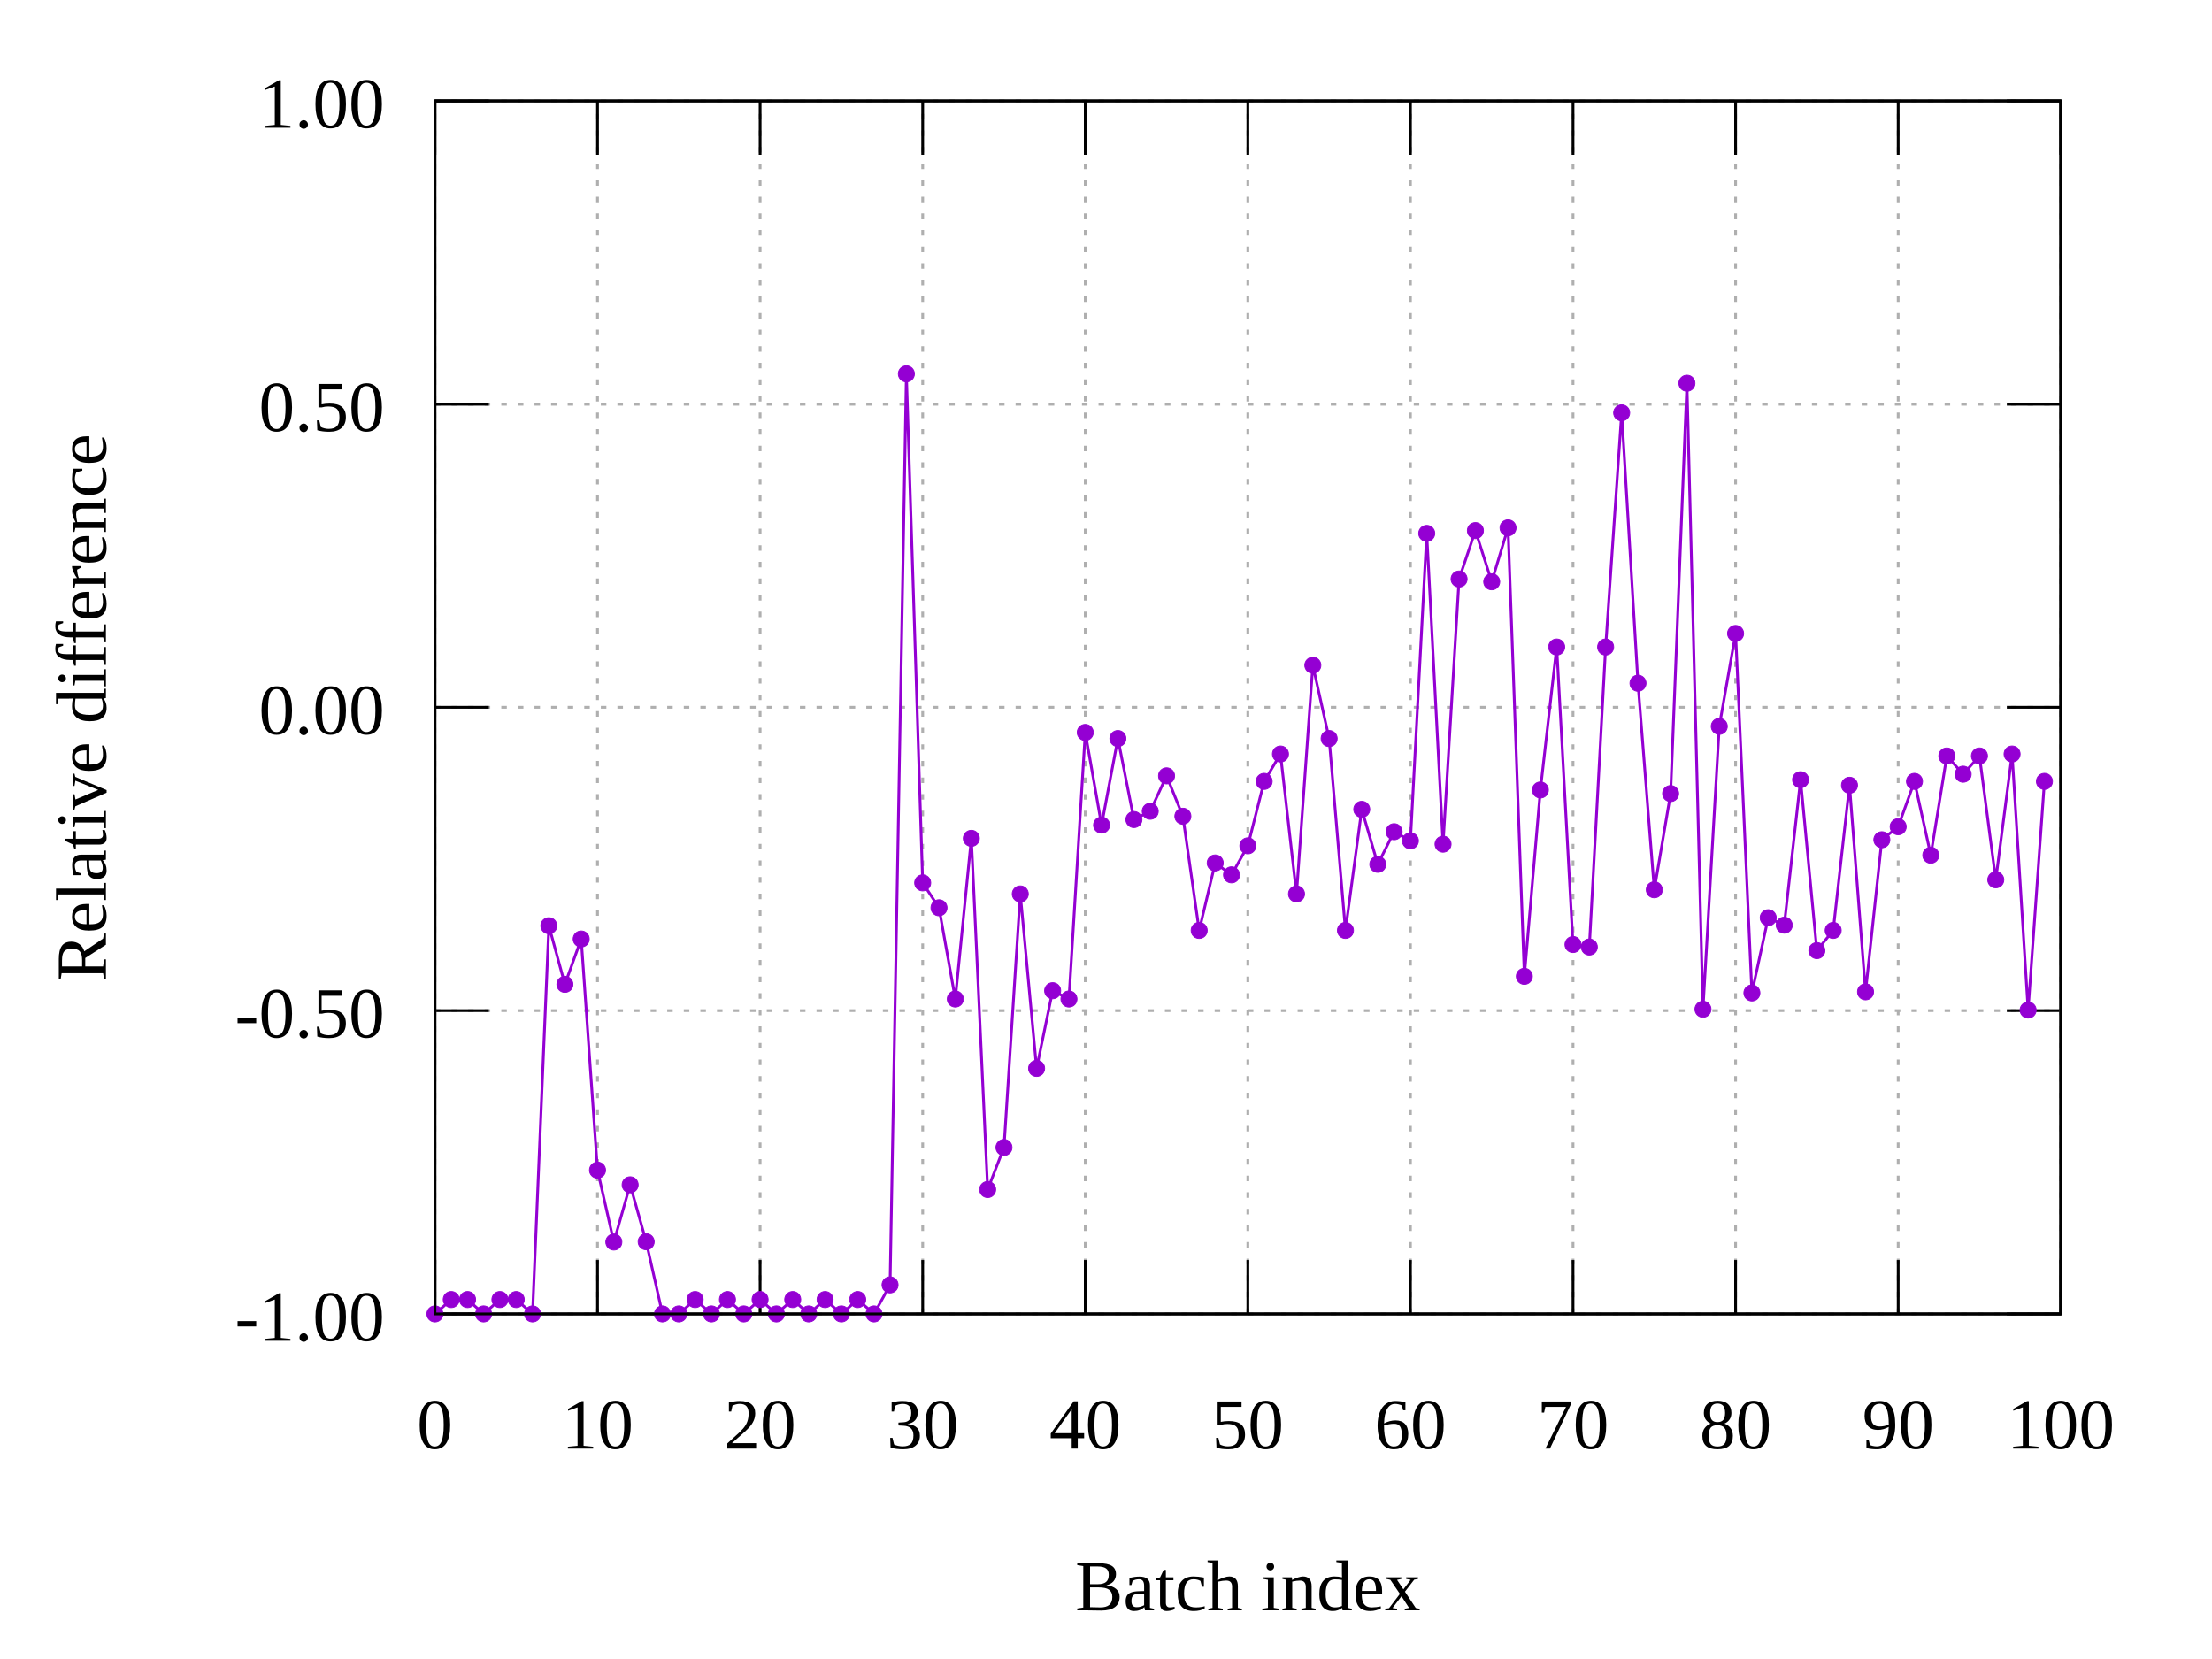
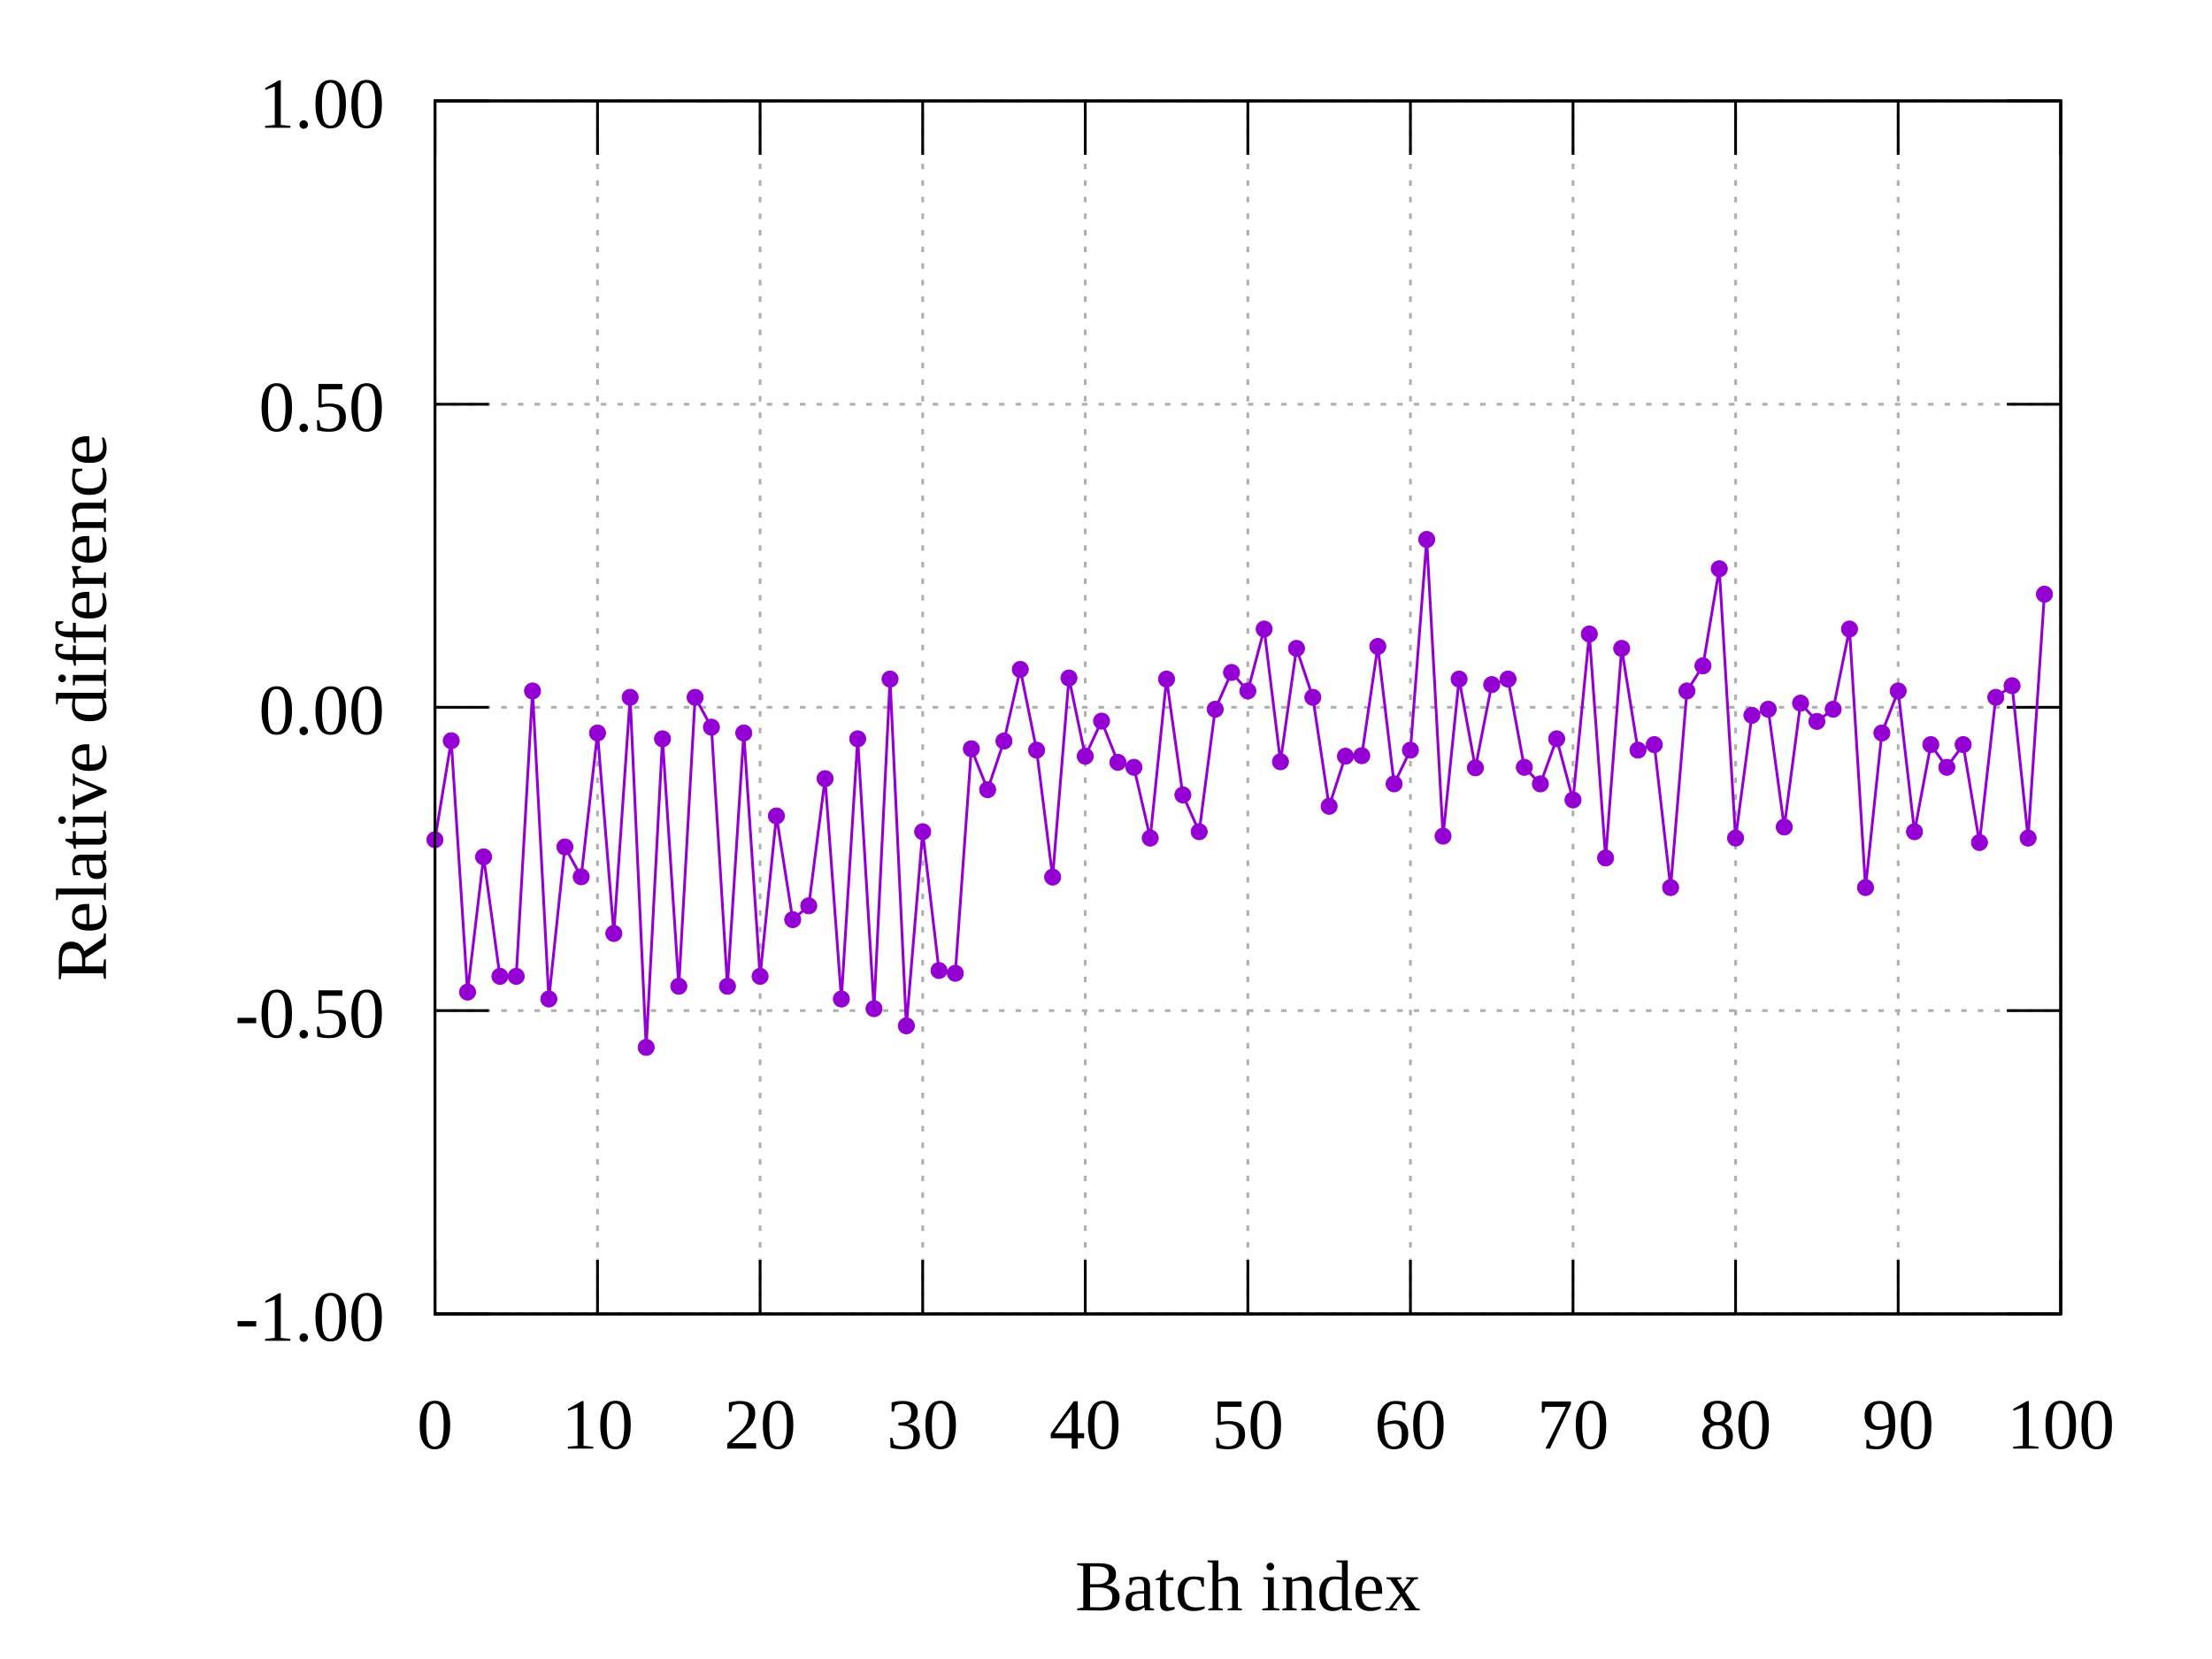
<svg xmlns="http://www.w3.org/2000/svg" xmlns:xlink="http://www.w3.org/1999/xlink" width="800" height="600" viewBox="0 0 800 600">
  <g id="gnuplot_canvas">
    <rect x="0" y="0" width="800" height="600" fill="none" />
    <defs>
      <circle id="gpDot" r="0.5" stroke-width="0.5" />
      <path id="gpPt0" stroke-width="0.103" stroke="currentColor" d="M-1,0 h2 M0,-1 v2" />
      <path id="gpPt1" stroke-width="0.103" stroke="currentColor" d="M-1,-1 L1,1 M1,-1 L-1,1" />
      <path id="gpPt2" stroke-width="0.103" stroke="currentColor" d="M-1,0 L1,0 M0,-1 L0,1 M-1,-1 L1,1 M-1,1 L1,-1" />
      <rect id="gpPt3" stroke-width="0.103" stroke="currentColor" x="-1" y="-1" width="2" height="2" />
      <rect id="gpPt4" stroke-width="0.103" stroke="currentColor" fill="currentColor" x="-1" y="-1" width="2" height="2" />
      <circle id="gpPt5" stroke-width="0.103" stroke="currentColor" cx="0" cy="0" r="1" />
      <use xlink:href="#gpPt5" id="gpPt6" fill="currentColor" stroke="none" />
      <path id="gpPt7" stroke-width="0.103" stroke="currentColor" d="M0,-1.33 L-1.33,0.67 L1.33,0.67 z" />
      <use xlink:href="#gpPt7" id="gpPt8" fill="currentColor" stroke="none" />
      <use xlink:href="#gpPt7" id="gpPt9" stroke="currentColor" transform="rotate(180)" />
      <use xlink:href="#gpPt9" id="gpPt10" fill="currentColor" stroke="none" />
      <use xlink:href="#gpPt3" id="gpPt11" stroke="currentColor" transform="rotate(45)" />
      <use xlink:href="#gpPt11" id="gpPt12" fill="currentColor" stroke="none" />
      <path id="gpPt13" stroke-width="0.103" stroke="currentColor" d="M0,1.330 L1.265,0.411 L0.782,-1.067 L-0.782,-1.076 L-1.265,0.411 z" />
      <use xlink:href="#gpPt13" id="gpPt14" fill="currentColor" stroke="none" />
      <filter id="textbox" filterUnits="objectBoundingBox" x="0" y="0" height="1" width="1">
        <feFlood flood-color="white" flood-opacity="1" result="bgnd" />
        <feComposite in="SourceGraphic" in2="bgnd" operator="atop" />
      </filter>
      <filter id="greybox" filterUnits="objectBoundingBox" x="0" y="0" height="1" width="1">
        <feFlood flood-color="lightgrey" flood-opacity="1" result="grey" />
        <feComposite in="SourceGraphic" in2="grey" operator="atop" />
      </filter>
    </defs>
    <g fill="none" color="white" stroke="currentColor" stroke-width="1.00" stroke-linecap="butt" stroke-linejoin="miter">
</g>
    <g fill="none" color="black" stroke="currentColor" stroke-width="1.00" stroke-linecap="butt" stroke-linejoin="miter">
</g>
    <g fill="none" color="gray" stroke="currentColor" stroke-width="1.00" stroke-linecap="butt" stroke-linejoin="miter">
      <path stroke="rgb(175, 175, 175)" stroke-dasharray="2,4" class="gridline" d="M157.3,475.2 L745.3,475.2  " />
    </g>
    <g fill="none" color="black" stroke="currentColor" stroke-width="1.00" stroke-linecap="butt" stroke-linejoin="miter">
      <path stroke="black" d="M157.3,475.2 L176.8,475.2 M745.3,475.2 L725.8,475.2  " />
      <g transform="translate(139.1,484.9)" stroke="none" fill="black" font-family="Times New Roman" font-size="26.00" text-anchor="end">
        <text>
          <tspan font-family="Times New Roman">-1.00</tspan>
        </text>
      </g>
    </g>
    <g fill="none" color="black" stroke="currentColor" stroke-width="1.00" stroke-linecap="butt" stroke-linejoin="miter">
</g>
    <g fill="none" color="gray" stroke="currentColor" stroke-width="1.00" stroke-linecap="butt" stroke-linejoin="miter">
      <path stroke="rgb(175, 175, 175)" stroke-dasharray="2,4" class="gridline" d="M157.3,365.5 L745.3,365.5  " />
    </g>
    <g fill="none" color="black" stroke="currentColor" stroke-width="1.00" stroke-linecap="butt" stroke-linejoin="miter">
      <path stroke="black" d="M157.3,365.5 L176.8,365.5 M745.3,365.5 L725.8,365.5  " />
      <g transform="translate(139.1,375.2)" stroke="none" fill="black" font-family="Times New Roman" font-size="26.00" text-anchor="end">
        <text>
          <tspan font-family="Times New Roman">-0.50</tspan>
        </text>
      </g>
    </g>
    <g fill="none" color="black" stroke="currentColor" stroke-width="1.00" stroke-linecap="butt" stroke-linejoin="miter">
</g>
    <g fill="none" color="gray" stroke="currentColor" stroke-width="1.00" stroke-linecap="butt" stroke-linejoin="miter">
      <path stroke="rgb(175, 175, 175)" stroke-dasharray="2,4" class="gridline" d="M157.3,255.8 L745.3,255.8  " />
    </g>
    <g fill="none" color="black" stroke="currentColor" stroke-width="1.00" stroke-linecap="butt" stroke-linejoin="miter">
      <path stroke="black" d="M157.3,255.8 L176.8,255.8 M745.3,255.8 L725.8,255.8  " />
      <g transform="translate(139.1,265.5)" stroke="none" fill="black" font-family="Times New Roman" font-size="26.00" text-anchor="end">
        <text>
          <tspan font-family="Times New Roman">0.00</tspan>
        </text>
      </g>
    </g>
    <g fill="none" color="black" stroke="currentColor" stroke-width="1.00" stroke-linecap="butt" stroke-linejoin="miter">
</g>
    <g fill="none" color="gray" stroke="currentColor" stroke-width="1.00" stroke-linecap="butt" stroke-linejoin="miter">
      <path stroke="rgb(175, 175, 175)" stroke-dasharray="2,4" class="gridline" d="M157.3,146.2 L745.3,146.2  " />
    </g>
    <g fill="none" color="black" stroke="currentColor" stroke-width="1.00" stroke-linecap="butt" stroke-linejoin="miter">
      <path stroke="black" d="M157.3,146.2 L176.8,146.2 M745.3,146.2 L725.8,146.2  " />
      <g transform="translate(139.1,155.9)" stroke="none" fill="black" font-family="Times New Roman" font-size="26.00" text-anchor="end">
        <text>
          <tspan font-family="Times New Roman">0.50</tspan>
        </text>
      </g>
    </g>
    <g fill="none" color="black" stroke="currentColor" stroke-width="1.00" stroke-linecap="butt" stroke-linejoin="miter">
</g>
    <g fill="none" color="gray" stroke="currentColor" stroke-width="1.00" stroke-linecap="butt" stroke-linejoin="miter">
      <path stroke="rgb(175, 175, 175)" stroke-dasharray="2,4" class="gridline" d="M157.3,36.5 L745.3,36.5  " />
    </g>
    <g fill="none" color="black" stroke="currentColor" stroke-width="1.00" stroke-linecap="butt" stroke-linejoin="miter">
      <path stroke="black" d="M157.3,36.5 L176.8,36.5 M745.3,36.5 L725.8,36.5  " />
      <g transform="translate(139.1,46.2)" stroke="none" fill="black" font-family="Times New Roman" font-size="26.00" text-anchor="end">
        <text>
          <tspan font-family="Times New Roman">1.00</tspan>
        </text>
      </g>
    </g>
    <g fill="none" color="black" stroke="currentColor" stroke-width="1.00" stroke-linecap="butt" stroke-linejoin="miter">
</g>
    <g fill="none" color="gray" stroke="currentColor" stroke-width="1.00" stroke-linecap="butt" stroke-linejoin="miter">
      <path stroke="rgb(175, 175, 175)" stroke-dasharray="2,4" class="gridline" d="M157.3,475.2 L157.3,36.5  " />
    </g>
    <g fill="none" color="black" stroke="currentColor" stroke-width="1.00" stroke-linecap="butt" stroke-linejoin="miter">
      <path stroke="black" d="M157.3,475.2 L157.3,455.7 M157.3,36.5 L157.3,56.0  " />
      <g transform="translate(157.3,523.9)" stroke="none" fill="black" font-family="Times New Roman" font-size="26.00" text-anchor="middle">
        <text>
          <tspan font-family="Times New Roman"> 0</tspan>
        </text>
      </g>
    </g>
    <g fill="none" color="black" stroke="currentColor" stroke-width="1.00" stroke-linecap="butt" stroke-linejoin="miter">
</g>
    <g fill="none" color="gray" stroke="currentColor" stroke-width="1.00" stroke-linecap="butt" stroke-linejoin="miter">
      <path stroke="rgb(175, 175, 175)" stroke-dasharray="2,4" class="gridline" d="M216.1,475.2 L216.1,36.5  " />
    </g>
    <g fill="none" color="black" stroke="currentColor" stroke-width="1.00" stroke-linecap="butt" stroke-linejoin="miter">
      <path stroke="black" d="M216.1,475.2 L216.1,455.7 M216.1,36.5 L216.1,56.0  " />
      <g transform="translate(216.1,523.9)" stroke="none" fill="black" font-family="Times New Roman" font-size="26.00" text-anchor="middle">
        <text>
          <tspan font-family="Times New Roman"> 10</tspan>
        </text>
      </g>
    </g>
    <g fill="none" color="black" stroke="currentColor" stroke-width="1.00" stroke-linecap="butt" stroke-linejoin="miter">
</g>
    <g fill="none" color="gray" stroke="currentColor" stroke-width="1.00" stroke-linecap="butt" stroke-linejoin="miter">
      <path stroke="rgb(175, 175, 175)" stroke-dasharray="2,4" class="gridline" d="M274.9,475.2 L274.9,36.5  " />
    </g>
    <g fill="none" color="black" stroke="currentColor" stroke-width="1.00" stroke-linecap="butt" stroke-linejoin="miter">
      <path stroke="black" d="M274.9,475.2 L274.9,455.7 M274.9,36.5 L274.9,56.0  " />
      <g transform="translate(274.9,523.9)" stroke="none" fill="black" font-family="Times New Roman" font-size="26.00" text-anchor="middle">
        <text>
          <tspan font-family="Times New Roman"> 20</tspan>
        </text>
      </g>
    </g>
    <g fill="none" color="black" stroke="currentColor" stroke-width="1.00" stroke-linecap="butt" stroke-linejoin="miter">
</g>
    <g fill="none" color="gray" stroke="currentColor" stroke-width="1.00" stroke-linecap="butt" stroke-linejoin="miter">
      <path stroke="rgb(175, 175, 175)" stroke-dasharray="2,4" class="gridline" d="M333.7,475.2 L333.7,36.5  " />
    </g>
    <g fill="none" color="black" stroke="currentColor" stroke-width="1.00" stroke-linecap="butt" stroke-linejoin="miter">
      <path stroke="black" d="M333.7,475.2 L333.7,455.7 M333.7,36.5 L333.7,56.0  " />
      <g transform="translate(333.7,523.9)" stroke="none" fill="black" font-family="Times New Roman" font-size="26.00" text-anchor="middle">
        <text>
          <tspan font-family="Times New Roman"> 30</tspan>
        </text>
      </g>
    </g>
    <g fill="none" color="black" stroke="currentColor" stroke-width="1.00" stroke-linecap="butt" stroke-linejoin="miter">
</g>
    <g fill="none" color="gray" stroke="currentColor" stroke-width="1.00" stroke-linecap="butt" stroke-linejoin="miter">
      <path stroke="rgb(175, 175, 175)" stroke-dasharray="2,4" class="gridline" d="M392.5,475.2 L392.5,36.5  " />
    </g>
    <g fill="none" color="black" stroke="currentColor" stroke-width="1.00" stroke-linecap="butt" stroke-linejoin="miter">
      <path stroke="black" d="M392.5,475.2 L392.5,455.7 M392.5,36.5 L392.5,56.0  " />
      <g transform="translate(392.5,523.9)" stroke="none" fill="black" font-family="Times New Roman" font-size="26.00" text-anchor="middle">
        <text>
          <tspan font-family="Times New Roman"> 40</tspan>
        </text>
      </g>
    </g>
    <g fill="none" color="black" stroke="currentColor" stroke-width="1.00" stroke-linecap="butt" stroke-linejoin="miter">
</g>
    <g fill="none" color="gray" stroke="currentColor" stroke-width="1.00" stroke-linecap="butt" stroke-linejoin="miter">
      <path stroke="rgb(175, 175, 175)" stroke-dasharray="2,4" class="gridline" d="M451.3,475.2 L451.3,36.5  " />
    </g>
    <g fill="none" color="black" stroke="currentColor" stroke-width="1.00" stroke-linecap="butt" stroke-linejoin="miter">
      <path stroke="black" d="M451.3,475.2 L451.3,455.7 M451.3,36.5 L451.3,56.0  " />
      <g transform="translate(451.3,523.9)" stroke="none" fill="black" font-family="Times New Roman" font-size="26.00" text-anchor="middle">
        <text>
          <tspan font-family="Times New Roman"> 50</tspan>
        </text>
      </g>
    </g>
    <g fill="none" color="black" stroke="currentColor" stroke-width="1.00" stroke-linecap="butt" stroke-linejoin="miter">
</g>
    <g fill="none" color="gray" stroke="currentColor" stroke-width="1.00" stroke-linecap="butt" stroke-linejoin="miter">
      <path stroke="rgb(175, 175, 175)" stroke-dasharray="2,4" class="gridline" d="M510.1,475.2 L510.1,36.5  " />
    </g>
    <g fill="none" color="black" stroke="currentColor" stroke-width="1.00" stroke-linecap="butt" stroke-linejoin="miter">
      <path stroke="black" d="M510.1,475.2 L510.1,455.7 M510.1,36.5 L510.1,56.0  " />
      <g transform="translate(510.1,523.9)" stroke="none" fill="black" font-family="Times New Roman" font-size="26.00" text-anchor="middle">
        <text>
          <tspan font-family="Times New Roman"> 60</tspan>
        </text>
      </g>
    </g>
    <g fill="none" color="black" stroke="currentColor" stroke-width="1.00" stroke-linecap="butt" stroke-linejoin="miter">
</g>
    <g fill="none" color="gray" stroke="currentColor" stroke-width="1.00" stroke-linecap="butt" stroke-linejoin="miter">
      <path stroke="rgb(175, 175, 175)" stroke-dasharray="2,4" class="gridline" d="M568.9,475.2 L568.9,36.5  " />
    </g>
    <g fill="none" color="black" stroke="currentColor" stroke-width="1.00" stroke-linecap="butt" stroke-linejoin="miter">
      <path stroke="black" d="M568.9,475.2 L568.9,455.7 M568.9,36.5 L568.9,56.0  " />
      <g transform="translate(568.9,523.9)" stroke="none" fill="black" font-family="Times New Roman" font-size="26.00" text-anchor="middle">
        <text>
          <tspan font-family="Times New Roman"> 70</tspan>
        </text>
      </g>
    </g>
    <g fill="none" color="black" stroke="currentColor" stroke-width="1.00" stroke-linecap="butt" stroke-linejoin="miter">
</g>
    <g fill="none" color="gray" stroke="currentColor" stroke-width="1.00" stroke-linecap="butt" stroke-linejoin="miter">
      <path stroke="rgb(175, 175, 175)" stroke-dasharray="2,4" class="gridline" d="M627.7,475.2 L627.7,56.0 L627.7,36.5  " />
    </g>
    <g fill="none" color="black" stroke="currentColor" stroke-width="1.00" stroke-linecap="butt" stroke-linejoin="miter">
      <path stroke="black" d="M627.7,475.2 L627.7,455.7 M627.7,36.5 L627.7,56.0  " />
      <g transform="translate(627.7,523.9)" stroke="none" fill="black" font-family="Times New Roman" font-size="26.00" text-anchor="middle">
        <text>
          <tspan font-family="Times New Roman"> 80</tspan>
        </text>
      </g>
    </g>
    <g fill="none" color="black" stroke="currentColor" stroke-width="1.00" stroke-linecap="butt" stroke-linejoin="miter">
</g>
    <g fill="none" color="gray" stroke="currentColor" stroke-width="1.00" stroke-linecap="butt" stroke-linejoin="miter">
      <path stroke="rgb(175, 175, 175)" stroke-dasharray="2,4" class="gridline" d="M686.5,475.2 L686.5,56.0 L686.5,36.5  " />
    </g>
    <g fill="none" color="black" stroke="currentColor" stroke-width="1.00" stroke-linecap="butt" stroke-linejoin="miter">
      <path stroke="black" d="M686.5,475.2 L686.5,455.7 M686.5,36.5 L686.5,56.0  " />
      <g transform="translate(686.5,523.9)" stroke="none" fill="black" font-family="Times New Roman" font-size="26.00" text-anchor="middle">
        <text>
          <tspan font-family="Times New Roman"> 90</tspan>
        </text>
      </g>
    </g>
    <g fill="none" color="black" stroke="currentColor" stroke-width="1.00" stroke-linecap="butt" stroke-linejoin="miter">
</g>
    <g fill="none" color="gray" stroke="currentColor" stroke-width="1.00" stroke-linecap="butt" stroke-linejoin="miter">
      <path stroke="rgb(175, 175, 175)" stroke-dasharray="2,4" class="gridline" d="M745.3,475.2 L745.3,36.5  " />
    </g>
    <g fill="none" color="black" stroke="currentColor" stroke-width="1.00" stroke-linecap="butt" stroke-linejoin="miter">
      <path stroke="black" d="M745.3,475.2 L745.3,455.7 M745.3,36.5 L745.3,56.0  " />
      <g transform="translate(745.3,523.9)" stroke="none" fill="black" font-family="Times New Roman" font-size="26.00" text-anchor="middle">
        <text>
          <tspan font-family="Times New Roman"> 100</tspan>
        </text>
      </g>
    </g>
    <g fill="none" color="black" stroke="currentColor" stroke-width="1.00" stroke-linecap="butt" stroke-linejoin="miter">
</g>
    <g fill="none" color="black" stroke="currentColor" stroke-width="1.00" stroke-linecap="butt" stroke-linejoin="miter">
      <path stroke="black" d="M157.3,36.5 L157.3,475.2 L745.3,475.2 L745.3,36.5 L157.3,36.5 Z  " />
    </g>
    <g fill="none" color="black" stroke="currentColor" stroke-width="1.00" stroke-linecap="butt" stroke-linejoin="miter">
      <g transform="translate(38.3,255.9) rotate(270)" stroke="none" fill="black" font-family="Times New Roman" font-size="26.00" text-anchor="middle">
        <text>
          <tspan font-family="Times New Roman">Relative difference</tspan>
        </text>
      </g>
    </g>
    <g fill="none" color="black" stroke="currentColor" stroke-width="1.00" stroke-linecap="butt" stroke-linejoin="miter">
      <g transform="translate(451.3,582.4)" stroke="none" fill="black" font-family="Times New Roman" font-size="26.00" text-anchor="middle">
        <text>
          <tspan font-family="Times New Roman">Batch index</tspan>
        </text>
      </g>
    </g>
    <g fill="none" color="black" stroke="currentColor" stroke-width="1.00" stroke-linecap="butt" stroke-linejoin="miter">
</g>
    <g id="gnuplot_plot_1">
      <g fill="none" color="black" stroke="currentColor" stroke-width="1.00" stroke-linecap="butt" stroke-linejoin="miter">
-         <path stroke="rgb(148,   0, 211)" d="M157.3,475.2 L163.2,470.0 L169.1,470.0 L174.9,475.2 L180.8,470.0 L186.7,470.0 L192.6,475.2 L198.5,334.8   L204.3,356.0 L210.2,339.6 L216.1,423.2 L222.0,449.2 L227.9,428.5 L233.7,449.1 L239.6,475.2 L245.5,475.2   L251.4,470.0 L257.3,475.2 L263.1,470.0 L269.0,475.2 L274.9,470.0 L280.8,475.2 L286.7,470.0 L292.5,475.2   L298.4,470.0 L304.3,475.2 L310.2,470.0 L316.1,475.2 L321.9,464.7 L327.8,135.2 L333.7,319.3 L339.6,328.3   L345.5,361.3 L351.3,303.2 L357.2,430.2 L363.1,415.0 L369.0,323.3 L374.9,386.4 L380.7,358.3 L386.6,361.3   L392.5,264.9 L398.4,298.4 L404.3,267.1 L410.1,296.4 L416.0,293.4 L421.9,280.6 L427.8,295.2 L433.7,336.5   L439.5,312.1 L445.4,316.4 L451.3,305.9 L457.2,282.6 L463.1,272.7 L468.9,323.3 L474.8,240.6 L480.7,267.1   L486.6,336.5 L492.5,292.7 L498.3,312.6 L504.2,300.8 L510.1,304.1 L516.0,192.9 L521.9,305.3 L527.7,209.4   L533.6,191.9 L539.5,210.4 L545.4,190.9 L551.3,353.1 L557.1,285.7 L563.0,234.0 L568.9,341.6 L574.8,342.5   L580.7,234.0 L586.5,149.3 L592.4,247.1 L598.3,321.8 L604.2,287.0 L610.1,138.6 L615.9,365.0 L621.8,262.7   L627.7,229.1 L633.6,359.1 L639.5,331.9 L645.3,334.6 L651.2,282.0 L657.1,343.8 L663.0,336.5 L668.9,284.0   L674.7,358.7 L680.6,303.7 L686.5,299.0 L692.4,282.6 L698.3,309.3 L704.1,273.4 L710.0,280.0 L715.9,273.4   L721.8,318.2 L727.7,272.7 L733.5,365.3 L739.4,282.6  " />
-         <use xlink:href="#gpPt6" transform="translate(157.3,475.2) scale(2.92)" color="rgb(148,   0, 211)" />
-         <use xlink:href="#gpPt6" transform="translate(163.2,470.0) scale(2.92)" color="rgb(148,   0, 211)" />
-         <use xlink:href="#gpPt6" transform="translate(169.1,470.0) scale(2.92)" color="rgb(148,   0, 211)" />
-         <use xlink:href="#gpPt6" transform="translate(174.9,475.2) scale(2.92)" color="rgb(148,   0, 211)" />
-         <use xlink:href="#gpPt6" transform="translate(180.8,470.0) scale(2.92)" color="rgb(148,   0, 211)" />
-         <use xlink:href="#gpPt6" transform="translate(186.7,470.0) scale(2.92)" color="rgb(148,   0, 211)" />
-         <use xlink:href="#gpPt6" transform="translate(192.6,475.2) scale(2.92)" color="rgb(148,   0, 211)" />
-         <use xlink:href="#gpPt6" transform="translate(198.5,334.8) scale(2.92)" color="rgb(148,   0, 211)" />
-         <use xlink:href="#gpPt6" transform="translate(204.3,356.0) scale(2.92)" color="rgb(148,   0, 211)" />
-         <use xlink:href="#gpPt6" transform="translate(210.2,339.6) scale(2.92)" color="rgb(148,   0, 211)" />
-         <use xlink:href="#gpPt6" transform="translate(216.1,423.2) scale(2.92)" color="rgb(148,   0, 211)" />
-         <use xlink:href="#gpPt6" transform="translate(222.0,449.2) scale(2.92)" color="rgb(148,   0, 211)" />
-         <use xlink:href="#gpPt6" transform="translate(227.9,428.5) scale(2.92)" color="rgb(148,   0, 211)" />
-         <use xlink:href="#gpPt6" transform="translate(233.7,449.1) scale(2.92)" color="rgb(148,   0, 211)" />
-         <use xlink:href="#gpPt6" transform="translate(239.6,475.2) scale(2.92)" color="rgb(148,   0, 211)" />
-         <use xlink:href="#gpPt6" transform="translate(245.5,475.2) scale(2.92)" color="rgb(148,   0, 211)" />
-         <use xlink:href="#gpPt6" transform="translate(251.4,470.0) scale(2.92)" color="rgb(148,   0, 211)" />
-         <use xlink:href="#gpPt6" transform="translate(257.3,475.2) scale(2.92)" color="rgb(148,   0, 211)" />
-         <use xlink:href="#gpPt6" transform="translate(263.1,470.0) scale(2.92)" color="rgb(148,   0, 211)" />
-         <use xlink:href="#gpPt6" transform="translate(269.0,475.2) scale(2.92)" color="rgb(148,   0, 211)" />
-         <use xlink:href="#gpPt6" transform="translate(274.9,470.0) scale(2.92)" color="rgb(148,   0, 211)" />
-         <use xlink:href="#gpPt6" transform="translate(280.8,475.2) scale(2.92)" color="rgb(148,   0, 211)" />
-         <use xlink:href="#gpPt6" transform="translate(286.7,470.0) scale(2.92)" color="rgb(148,   0, 211)" />
-         <use xlink:href="#gpPt6" transform="translate(292.5,475.2) scale(2.92)" color="rgb(148,   0, 211)" />
-         <use xlink:href="#gpPt6" transform="translate(298.4,470.0) scale(2.92)" color="rgb(148,   0, 211)" />
-         <use xlink:href="#gpPt6" transform="translate(304.3,475.2) scale(2.92)" color="rgb(148,   0, 211)" />
-         <use xlink:href="#gpPt6" transform="translate(310.2,470.0) scale(2.92)" color="rgb(148,   0, 211)" />
-         <use xlink:href="#gpPt6" transform="translate(316.1,475.2) scale(2.92)" color="rgb(148,   0, 211)" />
-         <use xlink:href="#gpPt6" transform="translate(321.9,464.7) scale(2.92)" color="rgb(148,   0, 211)" />
-         <use xlink:href="#gpPt6" transform="translate(327.8,135.2) scale(2.92)" color="rgb(148,   0, 211)" />
-         <use xlink:href="#gpPt6" transform="translate(333.7,319.3) scale(2.92)" color="rgb(148,   0, 211)" />
-         <use xlink:href="#gpPt6" transform="translate(339.6,328.3) scale(2.92)" color="rgb(148,   0, 211)" />
-         <use xlink:href="#gpPt6" transform="translate(345.5,361.3) scale(2.92)" color="rgb(148,   0, 211)" />
-         <use xlink:href="#gpPt6" transform="translate(351.3,303.2) scale(2.92)" color="rgb(148,   0, 211)" />
-         <use xlink:href="#gpPt6" transform="translate(357.2,430.2) scale(2.92)" color="rgb(148,   0, 211)" />
-         <use xlink:href="#gpPt6" transform="translate(363.1,415.0) scale(2.92)" color="rgb(148,   0, 211)" />
-         <use xlink:href="#gpPt6" transform="translate(369.0,323.3) scale(2.92)" color="rgb(148,   0, 211)" />
-         <use xlink:href="#gpPt6" transform="translate(374.9,386.4) scale(2.92)" color="rgb(148,   0, 211)" />
-         <use xlink:href="#gpPt6" transform="translate(380.7,358.3) scale(2.92)" color="rgb(148,   0, 211)" />
-         <use xlink:href="#gpPt6" transform="translate(386.6,361.3) scale(2.92)" color="rgb(148,   0, 211)" />
-         <use xlink:href="#gpPt6" transform="translate(392.5,264.9) scale(2.92)" color="rgb(148,   0, 211)" />
-         <use xlink:href="#gpPt6" transform="translate(398.4,298.4) scale(2.92)" color="rgb(148,   0, 211)" />
-         <use xlink:href="#gpPt6" transform="translate(404.3,267.1) scale(2.92)" color="rgb(148,   0, 211)" />
-         <use xlink:href="#gpPt6" transform="translate(410.1,296.4) scale(2.92)" color="rgb(148,   0, 211)" />
-         <use xlink:href="#gpPt6" transform="translate(416.0,293.4) scale(2.92)" color="rgb(148,   0, 211)" />
-         <use xlink:href="#gpPt6" transform="translate(421.9,280.6) scale(2.92)" color="rgb(148,   0, 211)" />
-         <use xlink:href="#gpPt6" transform="translate(427.8,295.2) scale(2.92)" color="rgb(148,   0, 211)" />
-         <use xlink:href="#gpPt6" transform="translate(433.7,336.5) scale(2.92)" color="rgb(148,   0, 211)" />
-         <use xlink:href="#gpPt6" transform="translate(439.5,312.1) scale(2.92)" color="rgb(148,   0, 211)" />
-         <use xlink:href="#gpPt6" transform="translate(445.4,316.4) scale(2.92)" color="rgb(148,   0, 211)" />
-         <use xlink:href="#gpPt6" transform="translate(451.3,305.9) scale(2.92)" color="rgb(148,   0, 211)" />
-         <use xlink:href="#gpPt6" transform="translate(457.2,282.6) scale(2.92)" color="rgb(148,   0, 211)" />
-         <use xlink:href="#gpPt6" transform="translate(463.1,272.7) scale(2.92)" color="rgb(148,   0, 211)" />
-         <use xlink:href="#gpPt6" transform="translate(468.9,323.3) scale(2.92)" color="rgb(148,   0, 211)" />
-         <use xlink:href="#gpPt6" transform="translate(474.8,240.6) scale(2.92)" color="rgb(148,   0, 211)" />
-         <use xlink:href="#gpPt6" transform="translate(480.7,267.1) scale(2.92)" color="rgb(148,   0, 211)" />
-         <use xlink:href="#gpPt6" transform="translate(486.6,336.5) scale(2.92)" color="rgb(148,   0, 211)" />
-         <use xlink:href="#gpPt6" transform="translate(492.5,292.7) scale(2.92)" color="rgb(148,   0, 211)" />
-         <use xlink:href="#gpPt6" transform="translate(498.3,312.6) scale(2.92)" color="rgb(148,   0, 211)" />
-         <use xlink:href="#gpPt6" transform="translate(504.2,300.8) scale(2.92)" color="rgb(148,   0, 211)" />
-         <use xlink:href="#gpPt6" transform="translate(510.1,304.1) scale(2.92)" color="rgb(148,   0, 211)" />
-         <use xlink:href="#gpPt6" transform="translate(516.0,192.9) scale(2.92)" color="rgb(148,   0, 211)" />
-         <use xlink:href="#gpPt6" transform="translate(521.9,305.3) scale(2.92)" color="rgb(148,   0, 211)" />
-         <use xlink:href="#gpPt6" transform="translate(527.7,209.4) scale(2.92)" color="rgb(148,   0, 211)" />
-         <use xlink:href="#gpPt6" transform="translate(533.6,191.9) scale(2.92)" color="rgb(148,   0, 211)" />
-         <use xlink:href="#gpPt6" transform="translate(539.5,210.4) scale(2.92)" color="rgb(148,   0, 211)" />
-         <use xlink:href="#gpPt6" transform="translate(545.4,190.9) scale(2.92)" color="rgb(148,   0, 211)" />
-         <use xlink:href="#gpPt6" transform="translate(551.3,353.1) scale(2.92)" color="rgb(148,   0, 211)" />
-         <use xlink:href="#gpPt6" transform="translate(557.1,285.7) scale(2.92)" color="rgb(148,   0, 211)" />
-         <use xlink:href="#gpPt6" transform="translate(563.0,234.0) scale(2.92)" color="rgb(148,   0, 211)" />
-         <use xlink:href="#gpPt6" transform="translate(568.9,341.6) scale(2.92)" color="rgb(148,   0, 211)" />
-         <use xlink:href="#gpPt6" transform="translate(574.8,342.5) scale(2.92)" color="rgb(148,   0, 211)" />
-         <use xlink:href="#gpPt6" transform="translate(580.7,234.0) scale(2.92)" color="rgb(148,   0, 211)" />
-         <use xlink:href="#gpPt6" transform="translate(586.5,149.3) scale(2.92)" color="rgb(148,   0, 211)" />
-         <use xlink:href="#gpPt6" transform="translate(592.4,247.1) scale(2.92)" color="rgb(148,   0, 211)" />
-         <use xlink:href="#gpPt6" transform="translate(598.3,321.8) scale(2.92)" color="rgb(148,   0, 211)" />
-         <use xlink:href="#gpPt6" transform="translate(604.2,287.0) scale(2.92)" color="rgb(148,   0, 211)" />
-         <use xlink:href="#gpPt6" transform="translate(610.1,138.6) scale(2.92)" color="rgb(148,   0, 211)" />
-         <use xlink:href="#gpPt6" transform="translate(615.9,365.0) scale(2.92)" color="rgb(148,   0, 211)" />
-         <use xlink:href="#gpPt6" transform="translate(621.8,262.7) scale(2.92)" color="rgb(148,   0, 211)" />
-         <use xlink:href="#gpPt6" transform="translate(627.7,229.1) scale(2.92)" color="rgb(148,   0, 211)" />
-         <use xlink:href="#gpPt6" transform="translate(633.6,359.1) scale(2.92)" color="rgb(148,   0, 211)" />
-         <use xlink:href="#gpPt6" transform="translate(639.5,331.9) scale(2.92)" color="rgb(148,   0, 211)" />
-         <use xlink:href="#gpPt6" transform="translate(645.3,334.6) scale(2.92)" color="rgb(148,   0, 211)" />
-         <use xlink:href="#gpPt6" transform="translate(651.2,282.0) scale(2.92)" color="rgb(148,   0, 211)" />
-         <use xlink:href="#gpPt6" transform="translate(657.1,343.8) scale(2.92)" color="rgb(148,   0, 211)" />
-         <use xlink:href="#gpPt6" transform="translate(663.0,336.5) scale(2.92)" color="rgb(148,   0, 211)" />
-         <use xlink:href="#gpPt6" transform="translate(668.9,284.0) scale(2.92)" color="rgb(148,   0, 211)" />
-         <use xlink:href="#gpPt6" transform="translate(674.7,358.7) scale(2.92)" color="rgb(148,   0, 211)" />
-         <use xlink:href="#gpPt6" transform="translate(680.6,303.7) scale(2.92)" color="rgb(148,   0, 211)" />
-         <use xlink:href="#gpPt6" transform="translate(686.5,299.0) scale(2.92)" color="rgb(148,   0, 211)" />
-         <use xlink:href="#gpPt6" transform="translate(692.4,282.6) scale(2.92)" color="rgb(148,   0, 211)" />
-         <use xlink:href="#gpPt6" transform="translate(698.3,309.3) scale(2.92)" color="rgb(148,   0, 211)" />
-         <use xlink:href="#gpPt6" transform="translate(704.1,273.4) scale(2.92)" color="rgb(148,   0, 211)" />
-         <use xlink:href="#gpPt6" transform="translate(710.0,280.0) scale(2.92)" color="rgb(148,   0, 211)" />
-         <use xlink:href="#gpPt6" transform="translate(715.9,273.4) scale(2.92)" color="rgb(148,   0, 211)" />
-         <use xlink:href="#gpPt6" transform="translate(721.8,318.2) scale(2.92)" color="rgb(148,   0, 211)" />
-         <use xlink:href="#gpPt6" transform="translate(727.7,272.7) scale(2.92)" color="rgb(148,   0, 211)" />
-         <use xlink:href="#gpPt6" transform="translate(733.5,365.3) scale(2.92)" color="rgb(148,   0, 211)" />
-         <use xlink:href="#gpPt6" transform="translate(739.4,282.6) scale(2.92)" color="rgb(148,   0, 211)" />
+         <path stroke="rgb(148,   0, 211)" d="M157.3,303.7 L163.2,267.9 L169.1,358.8 L174.9,309.9 L180.8,353.1 L186.7,353.1 L192.6,249.9 L198.5,361.3   L204.3,306.3 L210.2,317.1 L216.1,265.1 L222.0,337.6 L227.9,252.2 L233.7,378.8 L239.6,267.2 L245.5,356.7   L251.4,252.2 L257.3,263.0 L263.1,356.7 L269.0,265.1 L274.9,353.1 L280.8,295.1 L286.7,332.6 L292.5,327.6   L298.4,281.6 L304.3,361.3 L310.2,267.2 L316.1,364.8 L321.9,245.6 L327.8,371.0 L333.7,300.8 L339.6,351.0   L345.5,352.0 L351.3,270.8 L357.2,285.6 L363.1,268.0 L369.0,242.1 L374.9,271.3 L380.7,317.2 L386.6,245.2   L392.5,273.5 L398.4,260.8 L404.3,275.7 L410.1,277.5 L416.0,303.1 L421.9,245.6 L427.8,287.5 L433.7,300.8   L439.5,256.5 L445.4,243.2 L451.3,249.9 L457.2,227.5 L463.1,275.5 L468.9,234.5 L474.8,252.2 L480.7,291.6   L486.6,273.5 L492.5,273.3 L498.3,233.8 L504.2,283.5 L510.1,271.3 L516.0,195.1 L521.9,302.4 L527.7,245.6   L533.6,277.7 L539.5,247.6 L545.4,245.6 L551.3,277.5 L557.1,283.5 L563.0,267.2 L568.9,289.3 L574.8,229.3   L580.7,310.3 L586.5,234.5 L592.4,271.3 L598.3,269.3 L604.2,321.0 L610.1,249.9 L615.9,240.8 L621.8,205.7   L627.7,303.1 L633.6,258.7 L639.5,256.5 L645.3,299.1 L651.2,254.3 L657.1,260.9 L663.0,256.5 L668.9,227.5   L674.7,321.0 L680.6,265.1 L686.5,249.9 L692.4,300.8 L698.3,269.3 L704.1,277.5 L710.0,269.3 L715.9,304.7   L721.8,252.2 L727.7,248.0 L733.5,303.1 L739.4,214.9  " />
+         <use xlink:href="#gpPt6" transform="translate(157.3,303.7) scale(2.92)" color="rgb(148,   0, 211)" />
+         <use xlink:href="#gpPt6" transform="translate(163.2,267.9) scale(2.92)" color="rgb(148,   0, 211)" />
+         <use xlink:href="#gpPt6" transform="translate(169.1,358.8) scale(2.92)" color="rgb(148,   0, 211)" />
+         <use xlink:href="#gpPt6" transform="translate(174.9,309.9) scale(2.92)" color="rgb(148,   0, 211)" />
+         <use xlink:href="#gpPt6" transform="translate(180.8,353.1) scale(2.92)" color="rgb(148,   0, 211)" />
+         <use xlink:href="#gpPt6" transform="translate(186.7,353.1) scale(2.92)" color="rgb(148,   0, 211)" />
+         <use xlink:href="#gpPt6" transform="translate(192.6,249.9) scale(2.92)" color="rgb(148,   0, 211)" />
+         <use xlink:href="#gpPt6" transform="translate(198.5,361.3) scale(2.92)" color="rgb(148,   0, 211)" />
+         <use xlink:href="#gpPt6" transform="translate(204.3,306.3) scale(2.92)" color="rgb(148,   0, 211)" />
+         <use xlink:href="#gpPt6" transform="translate(210.2,317.1) scale(2.92)" color="rgb(148,   0, 211)" />
+         <use xlink:href="#gpPt6" transform="translate(216.1,265.1) scale(2.92)" color="rgb(148,   0, 211)" />
+         <use xlink:href="#gpPt6" transform="translate(222.0,337.6) scale(2.92)" color="rgb(148,   0, 211)" />
+         <use xlink:href="#gpPt6" transform="translate(227.9,252.2) scale(2.92)" color="rgb(148,   0, 211)" />
+         <use xlink:href="#gpPt6" transform="translate(233.7,378.8) scale(2.92)" color="rgb(148,   0, 211)" />
+         <use xlink:href="#gpPt6" transform="translate(239.6,267.2) scale(2.92)" color="rgb(148,   0, 211)" />
+         <use xlink:href="#gpPt6" transform="translate(245.5,356.7) scale(2.92)" color="rgb(148,   0, 211)" />
+         <use xlink:href="#gpPt6" transform="translate(251.4,252.2) scale(2.92)" color="rgb(148,   0, 211)" />
+         <use xlink:href="#gpPt6" transform="translate(257.3,263.0) scale(2.92)" color="rgb(148,   0, 211)" />
+         <use xlink:href="#gpPt6" transform="translate(263.1,356.7) scale(2.92)" color="rgb(148,   0, 211)" />
+         <use xlink:href="#gpPt6" transform="translate(269.0,265.1) scale(2.92)" color="rgb(148,   0, 211)" />
+         <use xlink:href="#gpPt6" transform="translate(274.9,353.1) scale(2.92)" color="rgb(148,   0, 211)" />
+         <use xlink:href="#gpPt6" transform="translate(280.8,295.1) scale(2.92)" color="rgb(148,   0, 211)" />
+         <use xlink:href="#gpPt6" transform="translate(286.7,332.6) scale(2.92)" color="rgb(148,   0, 211)" />
+         <use xlink:href="#gpPt6" transform="translate(292.5,327.6) scale(2.92)" color="rgb(148,   0, 211)" />
+         <use xlink:href="#gpPt6" transform="translate(298.4,281.6) scale(2.92)" color="rgb(148,   0, 211)" />
+         <use xlink:href="#gpPt6" transform="translate(304.3,361.3) scale(2.92)" color="rgb(148,   0, 211)" />
+         <use xlink:href="#gpPt6" transform="translate(310.2,267.2) scale(2.92)" color="rgb(148,   0, 211)" />
+         <use xlink:href="#gpPt6" transform="translate(316.1,364.8) scale(2.92)" color="rgb(148,   0, 211)" />
+         <use xlink:href="#gpPt6" transform="translate(321.9,245.6) scale(2.92)" color="rgb(148,   0, 211)" />
+         <use xlink:href="#gpPt6" transform="translate(327.8,371.0) scale(2.92)" color="rgb(148,   0, 211)" />
+         <use xlink:href="#gpPt6" transform="translate(333.7,300.8) scale(2.92)" color="rgb(148,   0, 211)" />
+         <use xlink:href="#gpPt6" transform="translate(339.6,351.0) scale(2.92)" color="rgb(148,   0, 211)" />
+         <use xlink:href="#gpPt6" transform="translate(345.5,352.0) scale(2.92)" color="rgb(148,   0, 211)" />
+         <use xlink:href="#gpPt6" transform="translate(351.3,270.8) scale(2.92)" color="rgb(148,   0, 211)" />
+         <use xlink:href="#gpPt6" transform="translate(357.2,285.6) scale(2.92)" color="rgb(148,   0, 211)" />
+         <use xlink:href="#gpPt6" transform="translate(363.1,268.0) scale(2.92)" color="rgb(148,   0, 211)" />
+         <use xlink:href="#gpPt6" transform="translate(369.0,242.1) scale(2.92)" color="rgb(148,   0, 211)" />
+         <use xlink:href="#gpPt6" transform="translate(374.9,271.3) scale(2.92)" color="rgb(148,   0, 211)" />
+         <use xlink:href="#gpPt6" transform="translate(380.7,317.2) scale(2.92)" color="rgb(148,   0, 211)" />
+         <use xlink:href="#gpPt6" transform="translate(386.6,245.2) scale(2.92)" color="rgb(148,   0, 211)" />
+         <use xlink:href="#gpPt6" transform="translate(392.5,273.5) scale(2.92)" color="rgb(148,   0, 211)" />
+         <use xlink:href="#gpPt6" transform="translate(398.4,260.8) scale(2.92)" color="rgb(148,   0, 211)" />
+         <use xlink:href="#gpPt6" transform="translate(404.3,275.7) scale(2.92)" color="rgb(148,   0, 211)" />
+         <use xlink:href="#gpPt6" transform="translate(410.1,277.5) scale(2.92)" color="rgb(148,   0, 211)" />
+         <use xlink:href="#gpPt6" transform="translate(416.0,303.1) scale(2.92)" color="rgb(148,   0, 211)" />
+         <use xlink:href="#gpPt6" transform="translate(421.9,245.6) scale(2.92)" color="rgb(148,   0, 211)" />
+         <use xlink:href="#gpPt6" transform="translate(427.8,287.5) scale(2.92)" color="rgb(148,   0, 211)" />
+         <use xlink:href="#gpPt6" transform="translate(433.7,300.8) scale(2.92)" color="rgb(148,   0, 211)" />
+         <use xlink:href="#gpPt6" transform="translate(439.5,256.5) scale(2.92)" color="rgb(148,   0, 211)" />
+         <use xlink:href="#gpPt6" transform="translate(445.4,243.2) scale(2.92)" color="rgb(148,   0, 211)" />
+         <use xlink:href="#gpPt6" transform="translate(451.3,249.9) scale(2.92)" color="rgb(148,   0, 211)" />
+         <use xlink:href="#gpPt6" transform="translate(457.2,227.5) scale(2.92)" color="rgb(148,   0, 211)" />
+         <use xlink:href="#gpPt6" transform="translate(463.1,275.5) scale(2.92)" color="rgb(148,   0, 211)" />
+         <use xlink:href="#gpPt6" transform="translate(468.9,234.5) scale(2.92)" color="rgb(148,   0, 211)" />
+         <use xlink:href="#gpPt6" transform="translate(474.8,252.2) scale(2.92)" color="rgb(148,   0, 211)" />
+         <use xlink:href="#gpPt6" transform="translate(480.7,291.6) scale(2.92)" color="rgb(148,   0, 211)" />
+         <use xlink:href="#gpPt6" transform="translate(486.6,273.5) scale(2.92)" color="rgb(148,   0, 211)" />
+         <use xlink:href="#gpPt6" transform="translate(492.5,273.3) scale(2.92)" color="rgb(148,   0, 211)" />
+         <use xlink:href="#gpPt6" transform="translate(498.3,233.8) scale(2.92)" color="rgb(148,   0, 211)" />
+         <use xlink:href="#gpPt6" transform="translate(504.2,283.5) scale(2.92)" color="rgb(148,   0, 211)" />
+         <use xlink:href="#gpPt6" transform="translate(510.1,271.3) scale(2.92)" color="rgb(148,   0, 211)" />
+         <use xlink:href="#gpPt6" transform="translate(516.0,195.1) scale(2.92)" color="rgb(148,   0, 211)" />
+         <use xlink:href="#gpPt6" transform="translate(521.9,302.4) scale(2.92)" color="rgb(148,   0, 211)" />
+         <use xlink:href="#gpPt6" transform="translate(527.7,245.6) scale(2.92)" color="rgb(148,   0, 211)" />
+         <use xlink:href="#gpPt6" transform="translate(533.6,277.7) scale(2.92)" color="rgb(148,   0, 211)" />
+         <use xlink:href="#gpPt6" transform="translate(539.5,247.6) scale(2.92)" color="rgb(148,   0, 211)" />
+         <use xlink:href="#gpPt6" transform="translate(545.4,245.6) scale(2.92)" color="rgb(148,   0, 211)" />
+         <use xlink:href="#gpPt6" transform="translate(551.3,277.5) scale(2.92)" color="rgb(148,   0, 211)" />
+         <use xlink:href="#gpPt6" transform="translate(557.1,283.5) scale(2.92)" color="rgb(148,   0, 211)" />
+         <use xlink:href="#gpPt6" transform="translate(563.0,267.2) scale(2.92)" color="rgb(148,   0, 211)" />
+         <use xlink:href="#gpPt6" transform="translate(568.9,289.3) scale(2.92)" color="rgb(148,   0, 211)" />
+         <use xlink:href="#gpPt6" transform="translate(574.8,229.3) scale(2.92)" color="rgb(148,   0, 211)" />
+         <use xlink:href="#gpPt6" transform="translate(580.7,310.3) scale(2.92)" color="rgb(148,   0, 211)" />
+         <use xlink:href="#gpPt6" transform="translate(586.5,234.5) scale(2.92)" color="rgb(148,   0, 211)" />
+         <use xlink:href="#gpPt6" transform="translate(592.4,271.3) scale(2.92)" color="rgb(148,   0, 211)" />
+         <use xlink:href="#gpPt6" transform="translate(598.3,269.3) scale(2.92)" color="rgb(148,   0, 211)" />
+         <use xlink:href="#gpPt6" transform="translate(604.2,321.0) scale(2.92)" color="rgb(148,   0, 211)" />
+         <use xlink:href="#gpPt6" transform="translate(610.1,249.9) scale(2.92)" color="rgb(148,   0, 211)" />
+         <use xlink:href="#gpPt6" transform="translate(615.9,240.8) scale(2.92)" color="rgb(148,   0, 211)" />
+         <use xlink:href="#gpPt6" transform="translate(621.8,205.7) scale(2.92)" color="rgb(148,   0, 211)" />
+         <use xlink:href="#gpPt6" transform="translate(627.7,303.1) scale(2.92)" color="rgb(148,   0, 211)" />
+         <use xlink:href="#gpPt6" transform="translate(633.6,258.7) scale(2.92)" color="rgb(148,   0, 211)" />
+         <use xlink:href="#gpPt6" transform="translate(639.5,256.5) scale(2.92)" color="rgb(148,   0, 211)" />
+         <use xlink:href="#gpPt6" transform="translate(645.3,299.1) scale(2.92)" color="rgb(148,   0, 211)" />
+         <use xlink:href="#gpPt6" transform="translate(651.2,254.3) scale(2.92)" color="rgb(148,   0, 211)" />
+         <use xlink:href="#gpPt6" transform="translate(657.1,260.9) scale(2.92)" color="rgb(148,   0, 211)" />
+         <use xlink:href="#gpPt6" transform="translate(663.0,256.5) scale(2.92)" color="rgb(148,   0, 211)" />
+         <use xlink:href="#gpPt6" transform="translate(668.9,227.5) scale(2.92)" color="rgb(148,   0, 211)" />
+         <use xlink:href="#gpPt6" transform="translate(674.7,321.0) scale(2.92)" color="rgb(148,   0, 211)" />
+         <use xlink:href="#gpPt6" transform="translate(680.6,265.1) scale(2.92)" color="rgb(148,   0, 211)" />
+         <use xlink:href="#gpPt6" transform="translate(686.5,249.9) scale(2.92)" color="rgb(148,   0, 211)" />
+         <use xlink:href="#gpPt6" transform="translate(692.4,300.8) scale(2.92)" color="rgb(148,   0, 211)" />
+         <use xlink:href="#gpPt6" transform="translate(698.3,269.3) scale(2.92)" color="rgb(148,   0, 211)" />
+         <use xlink:href="#gpPt6" transform="translate(704.1,277.5) scale(2.92)" color="rgb(148,   0, 211)" />
+         <use xlink:href="#gpPt6" transform="translate(710.0,269.3) scale(2.92)" color="rgb(148,   0, 211)" />
+         <use xlink:href="#gpPt6" transform="translate(715.9,304.7) scale(2.92)" color="rgb(148,   0, 211)" />
+         <use xlink:href="#gpPt6" transform="translate(721.8,252.2) scale(2.92)" color="rgb(148,   0, 211)" />
+         <use xlink:href="#gpPt6" transform="translate(727.7,248.0) scale(2.92)" color="rgb(148,   0, 211)" />
+         <use xlink:href="#gpPt6" transform="translate(733.5,303.1) scale(2.92)" color="rgb(148,   0, 211)" />
+         <use xlink:href="#gpPt6" transform="translate(739.4,214.9) scale(2.92)" color="rgb(148,   0, 211)" />
      </g>
    </g>
    <g fill="none" color="white" stroke="rgb(148,   0, 211)" stroke-width="2.00" stroke-linecap="butt" stroke-linejoin="miter">
</g>
    <g fill="none" color="black" stroke="currentColor" stroke-width="2.00" stroke-linecap="butt" stroke-linejoin="miter">
</g>
    <g fill="none" color="black" stroke="black" stroke-width="1.00" stroke-linecap="butt" stroke-linejoin="miter">
</g>
    <g fill="none" color="black" stroke="currentColor" stroke-width="1.00" stroke-linecap="butt" stroke-linejoin="miter">
      <path stroke="black" d="M157.3,36.5 L157.3,475.2 L745.3,475.2 L745.3,36.5 L157.3,36.5 Z  " />
    </g>
    <g fill="none" color="black" stroke="currentColor" stroke-width="1.00" stroke-linecap="butt" stroke-linejoin="miter">
</g>
  </g>
</svg>
